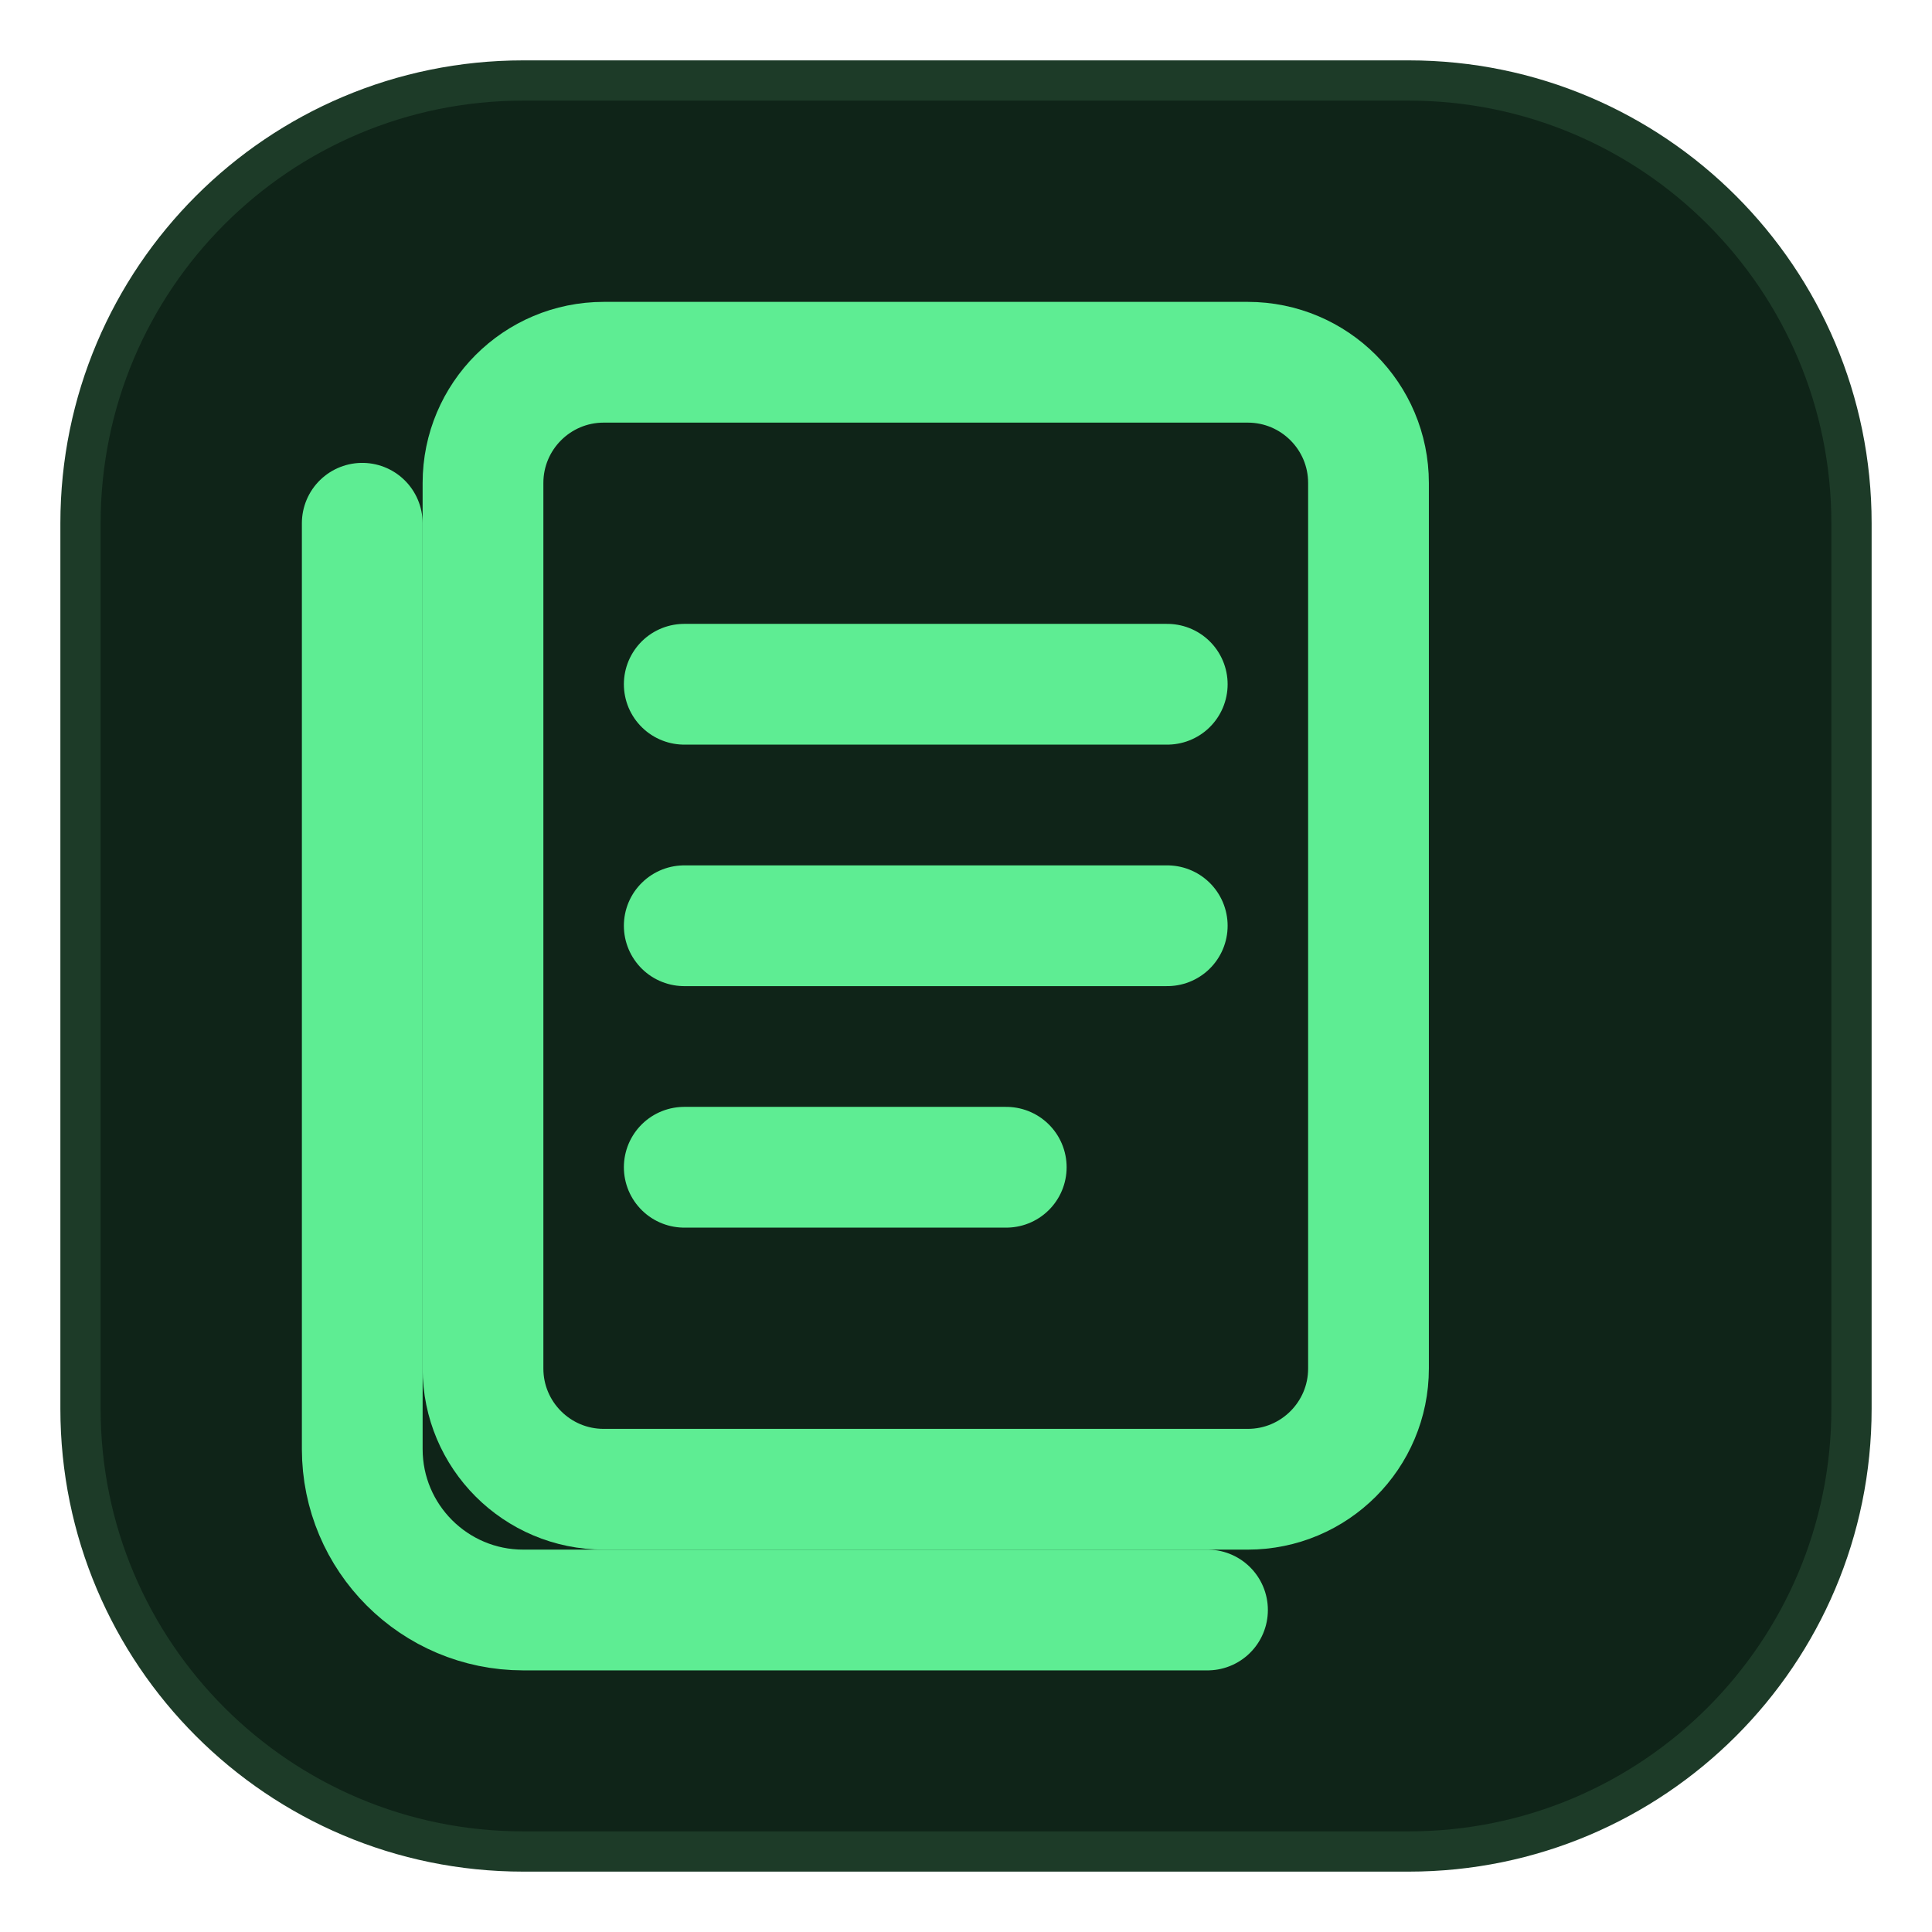
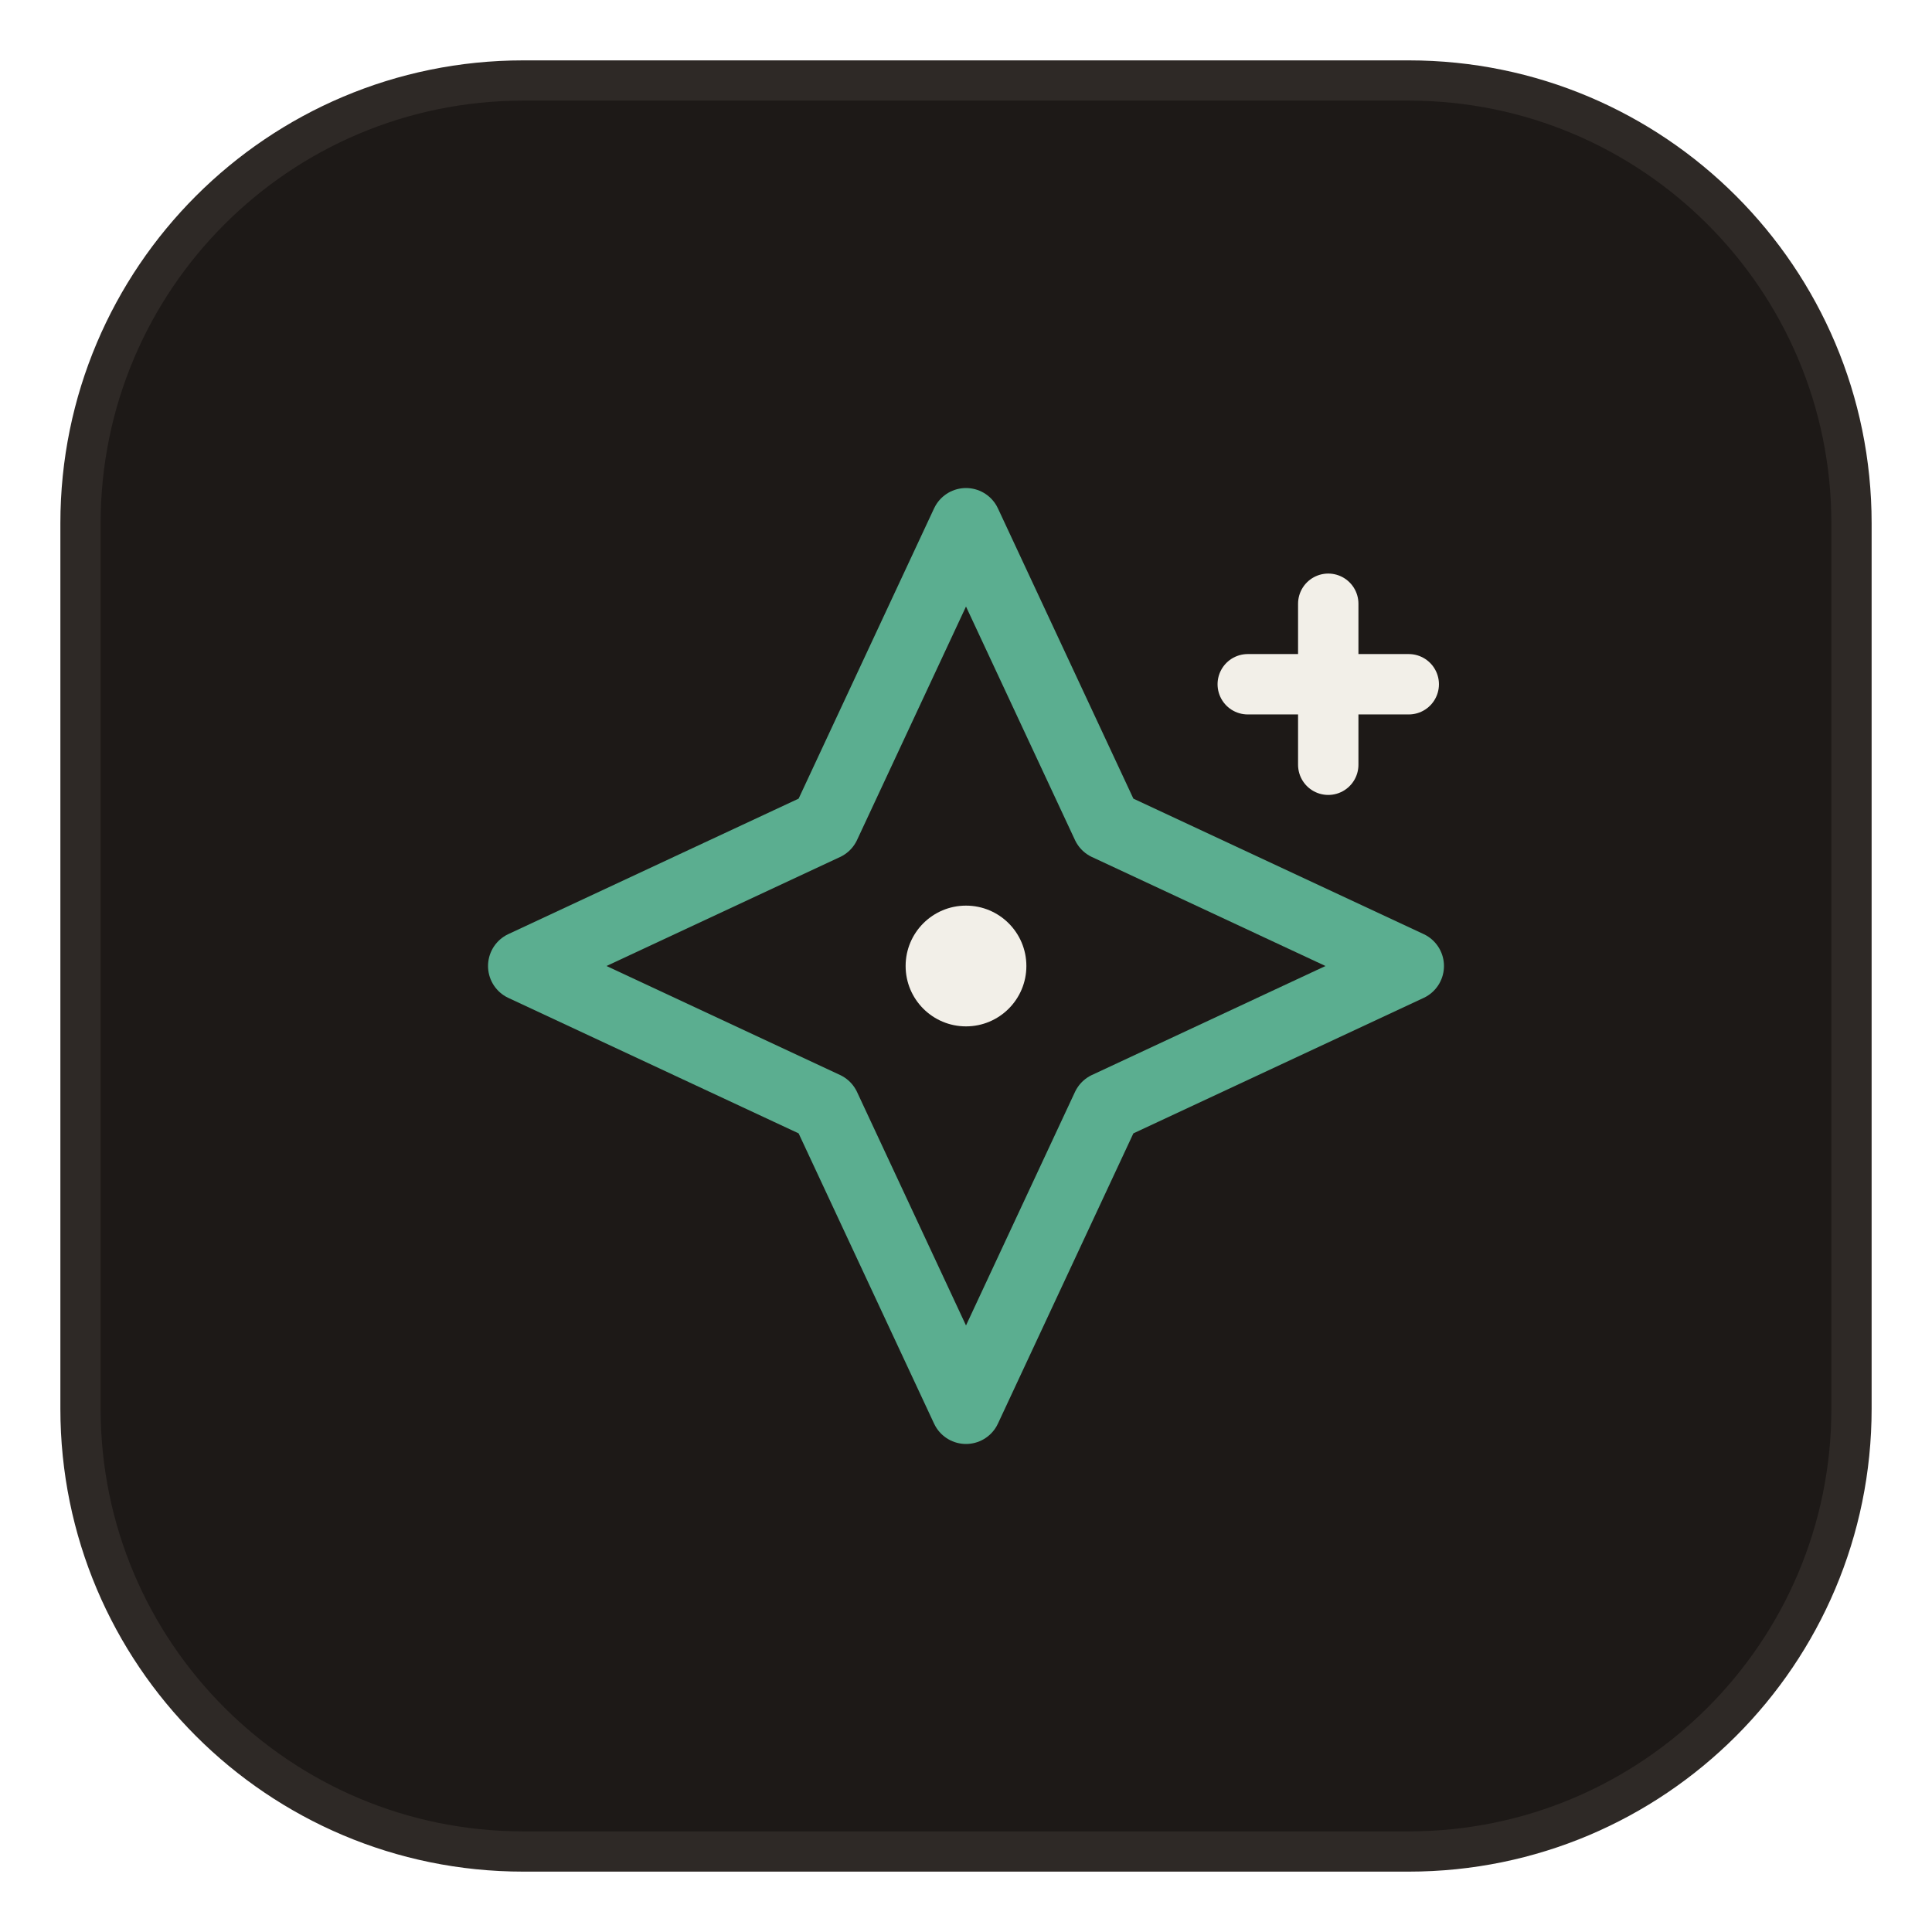
<svg xmlns="http://www.w3.org/2000/svg" viewBox="0 0 96 96">
-   <rect x="4" y="4" width="88" height="88" rx="22" fill="#0f2418" />
-   <rect x="4" y="4" width="88" height="88" rx="22" fill="none" stroke="#1d3b28" stroke-width="2" />
-   <rect x="24" y="18" width="44" height="56" rx="6" stroke="#5eed93" stroke-width="6" fill="none" stroke-linecap="round" stroke-linejoin="round" />
-   <path d="M18,26 V72 A8,8 0 0 0 26,80 H60" stroke="#5eed93" stroke-width="6" fill="none" stroke-linecap="round" stroke-linejoin="round" />
-   <path d="M34,34 H58 M34,46 H58 M34,58 H50" stroke="#5eed93" stroke-width="6" fill="none" stroke-linecap="round" stroke-linejoin="round" />
+   <rect x="4" y="4" width="88" height="88" rx="22" fill="#1D1917" />
+   <rect x="4" y="4" width="88" height="88" rx="22" fill="none" stroke="#2E2926" stroke-width="2" />
+   <path d="M48 26 L55 41 L70 48 L55 55 L48 70 L41 55 L26 48 L41 41 Z" fill="none" stroke="#5BAE90" stroke-width="3.5" stroke-linejoin="round" />
+   <circle cx="48" cy="48" r="3" fill="#F2EFE8" />
+   <path d="M66 30 V38 M62 34 H70" fill="none" stroke="#F2EFE8" stroke-width="3" stroke-linecap="round" />
</svg>
